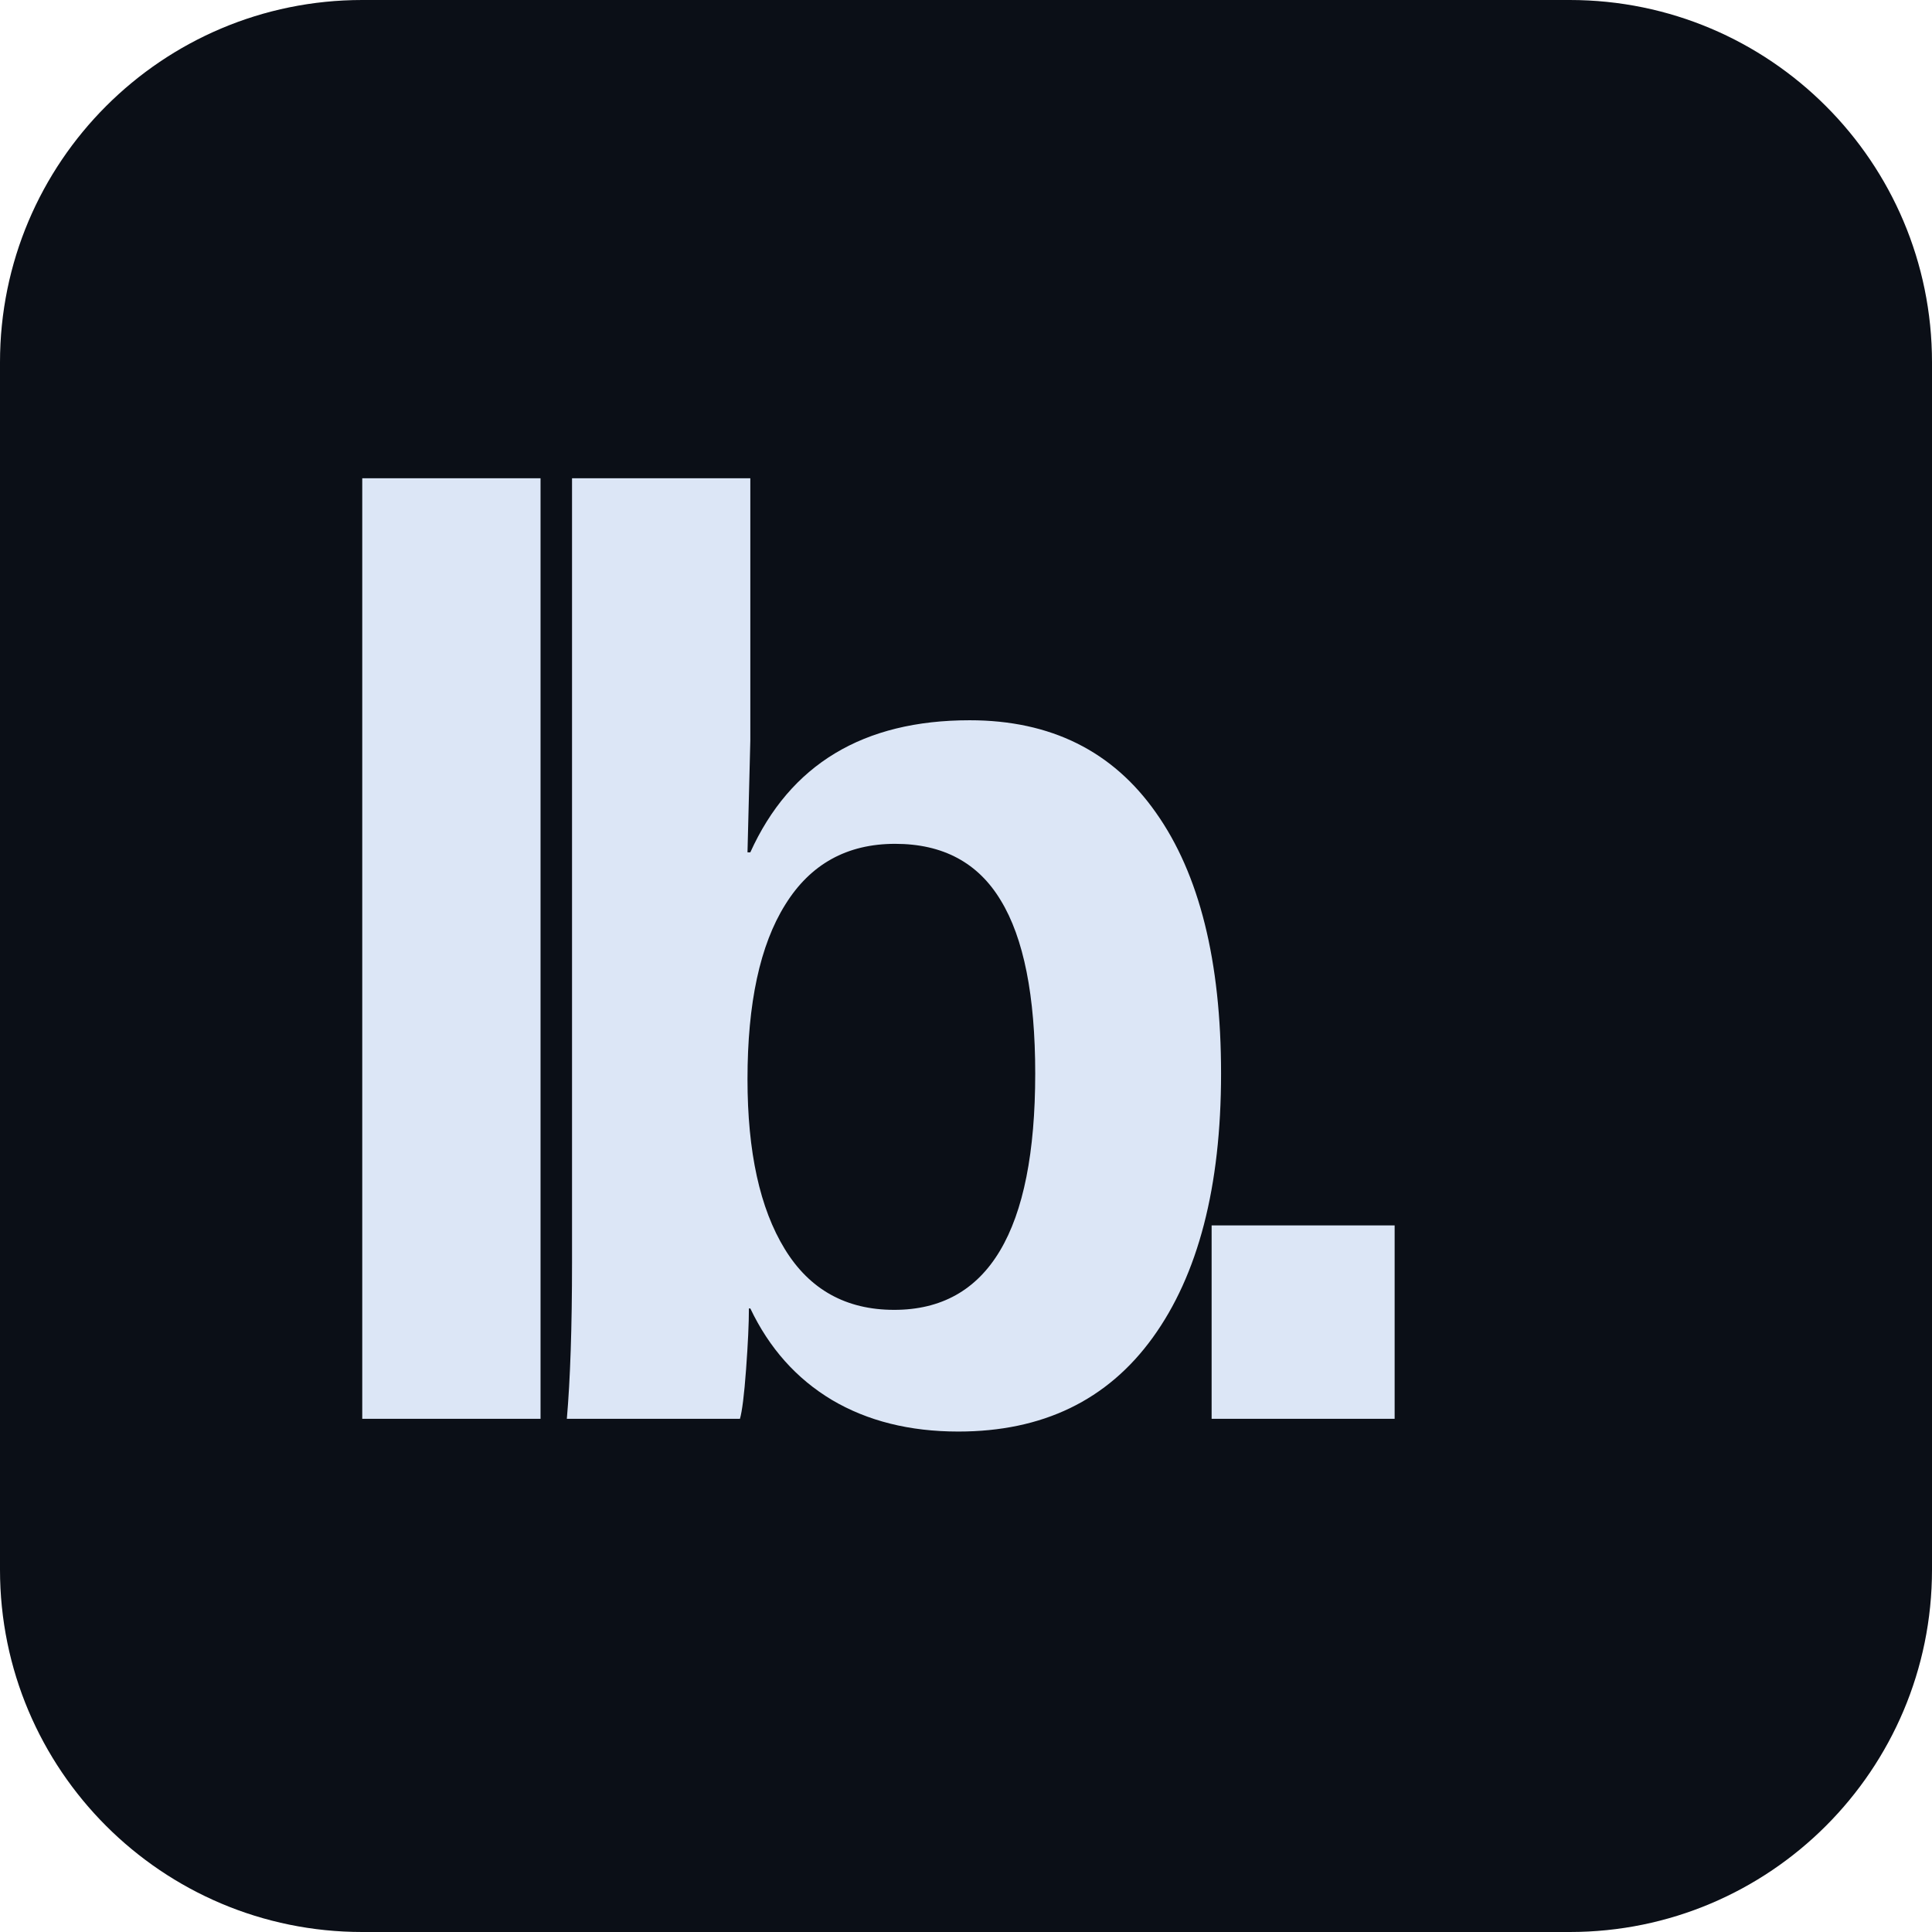
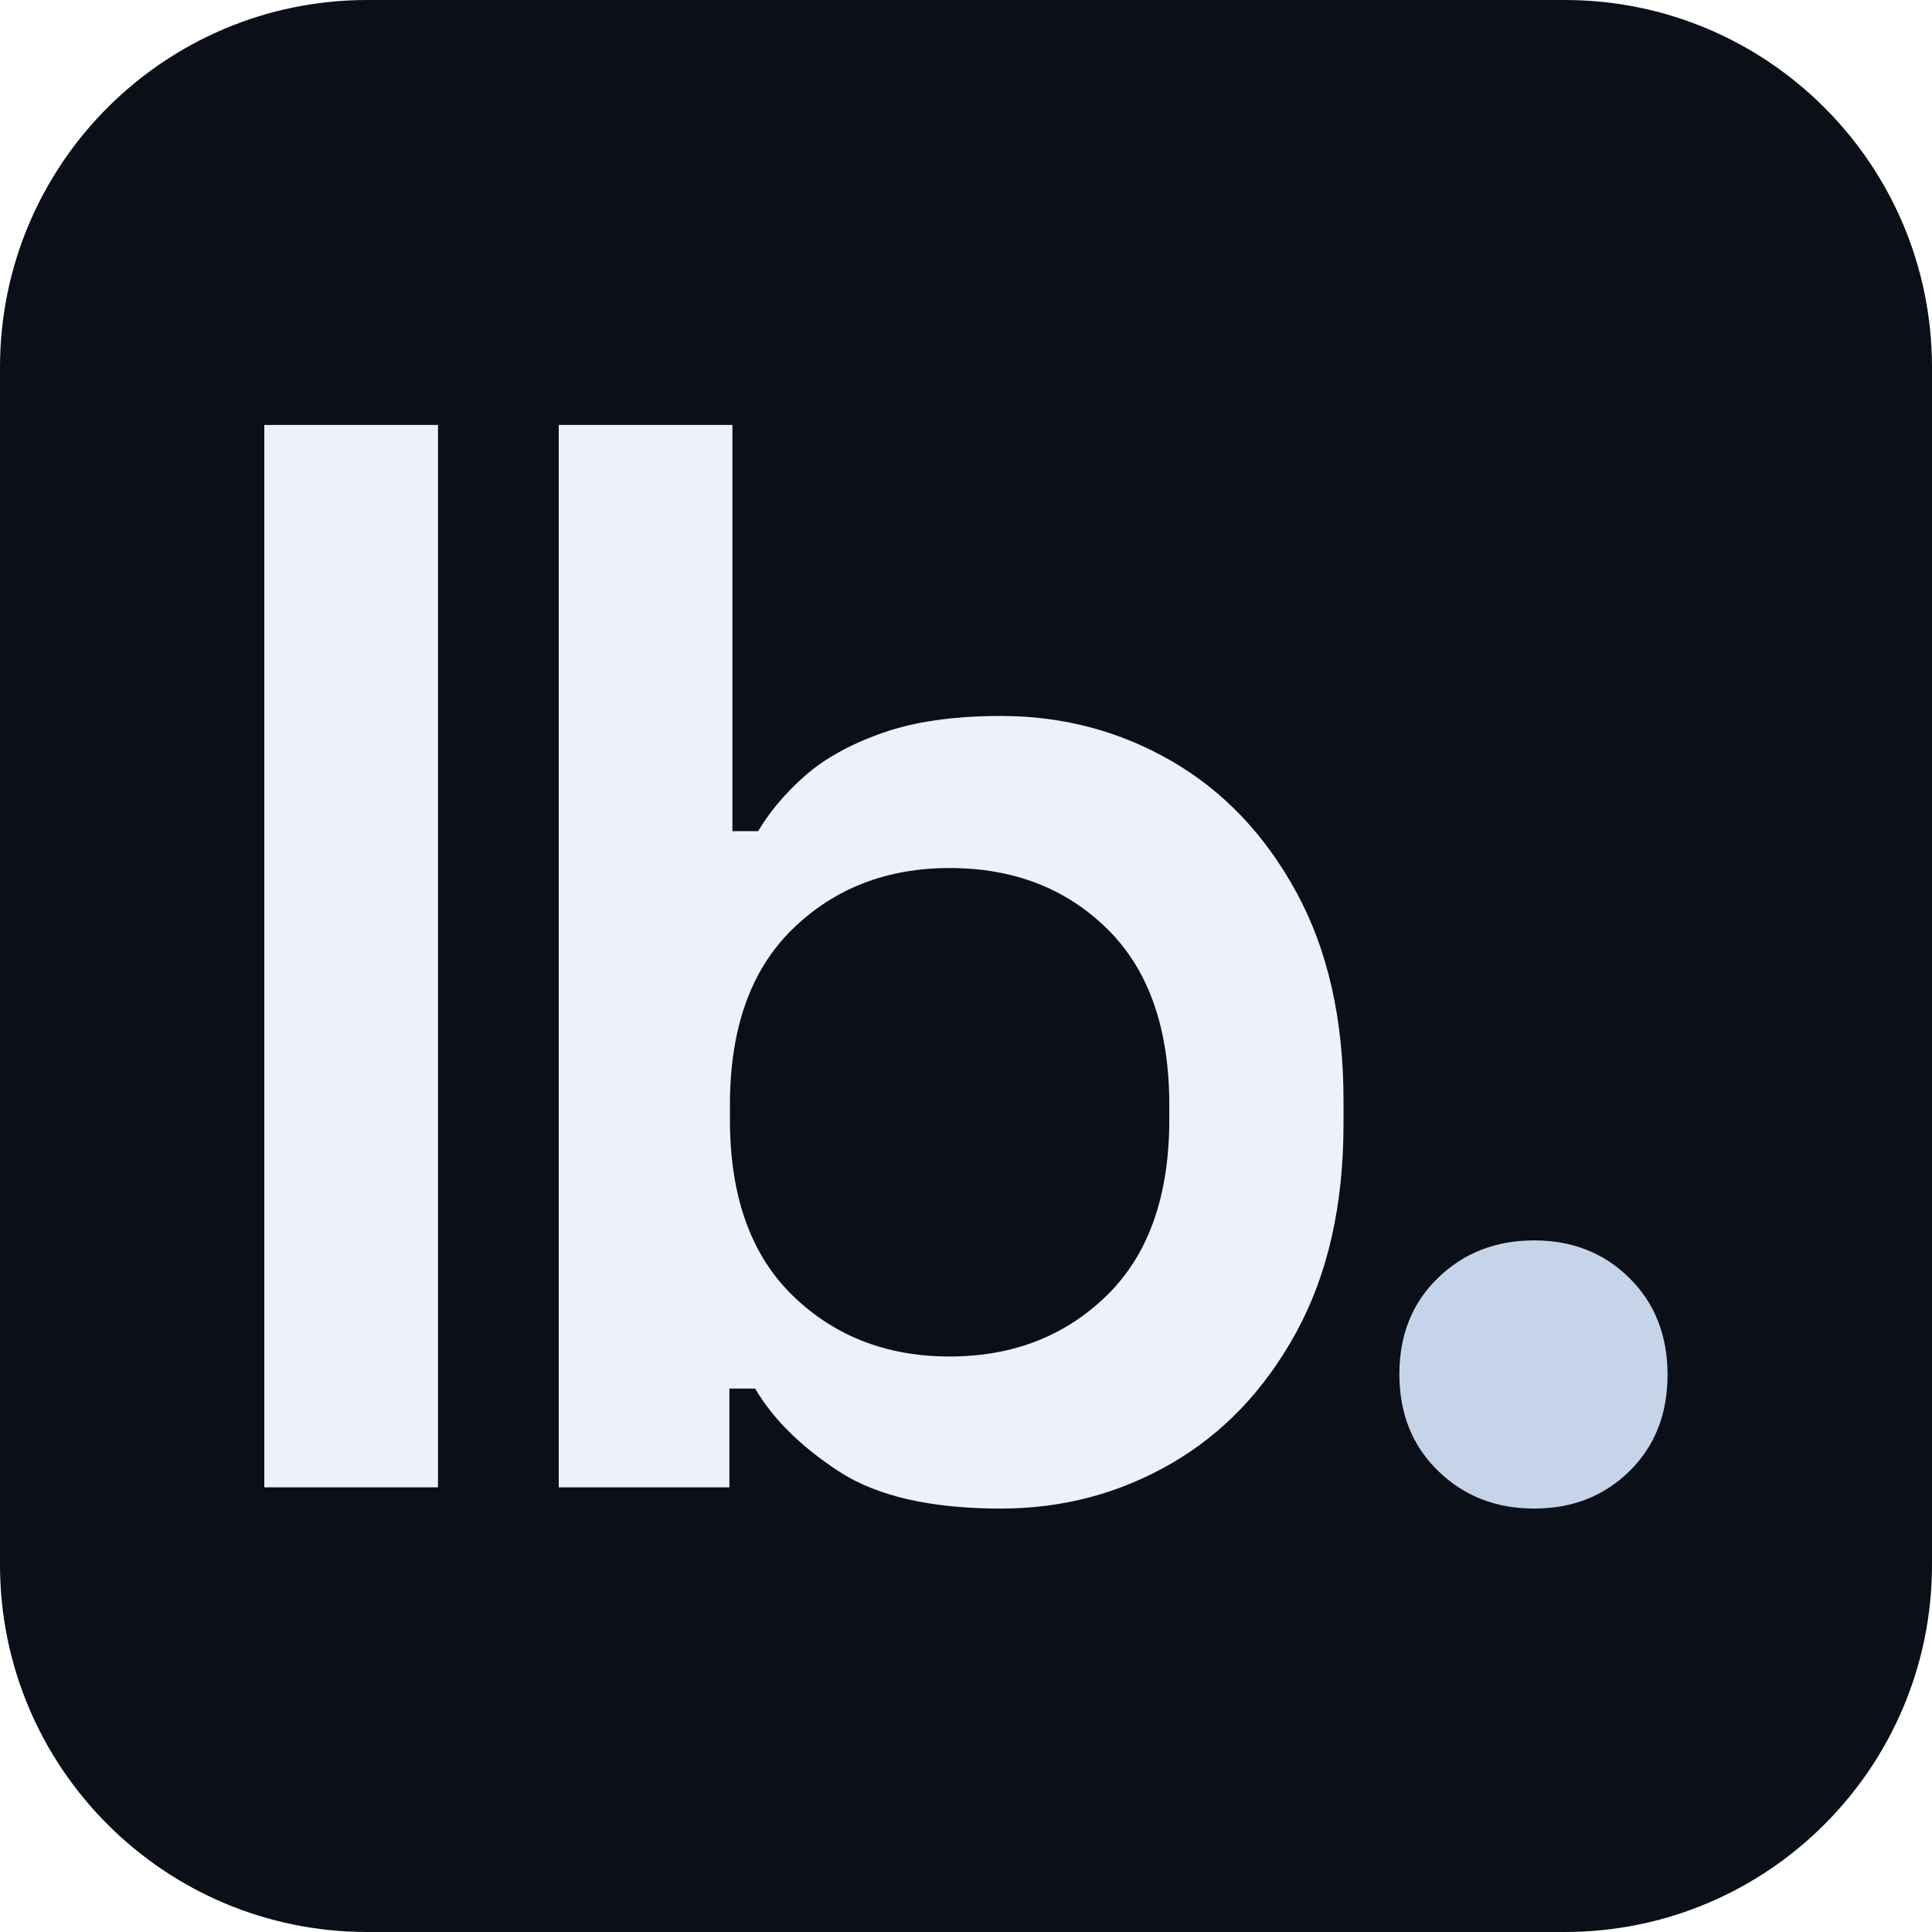
- <svg xmlns="http://www.w3.org/2000/svg" viewBox="0 0 64 64">
-   <rect width="64" height="64" rx="12" fill="#0b0f17" />
-   <text x="9" y="47" font-family="Arial,sans-serif" font-size="43" font-weight="bold" letter-spacing="-5" fill="#dce6f6">lb.</text>
+ <svg xmlns="http://www.w3.org/2000/svg" viewBox="-101 -980 1273 1273">
+   <rect x="-101" y="-980" width="1273" height="1273" rx="242" fill="#0b0f17" />
+   <path fill="#eef2f8" d="M73.15 0.0V-700.0H187.601V0.0Z M558.5 14.0Q489.225 14.0 451.738 -10.487Q414.251 -34.975 396.551 -65.075H379.601V0.0H267.15V-700.0H381.601V-432.35H398.551Q409.901 -451.575 429.276 -468.713Q448.651 -485.85 480.375 -497.05Q512.1 -508.25 558.5 -508.25Q619.55 -508.25 670.9 -478.575Q722.25 -448.9 753.25 -391.988Q784.25 -335.075 784.25 -254.775V-239.475Q784.25 -159.175 753.163 -102.262Q722.075 -45.35 670.725 -15.675Q619.375 14.0 558.5 14.0ZM524.7 -86.201Q587.075 -86.201 628.262 -126.413Q669.449 -166.625 669.449 -242.3V-251.95Q669.449 -327.625 628.674 -367.837Q587.9 -408.049 524.7 -408.049Q462.5 -408.049 421.225 -367.837Q379.951 -327.625 379.951 -251.95V-242.3Q379.951 -166.625 421.225 -126.413Q462.5 -86.201 524.7 -86.201Z" />
+   <path fill="#c6d4e9" d="M909.813 14.0Q872.025 14.0 846.538 -10.854Q821.05 -35.708 821.05 -74.542Q821.05 -113.376 846.538 -138.038Q872.025 -162.701 909.813 -162.701Q947.601 -162.701 972.676 -137.847Q997.751 -112.993 997.751 -74.159Q997.751 -35.325 972.676 -10.663Q947.601 14.0 909.813 14.0Z" />
</svg>
